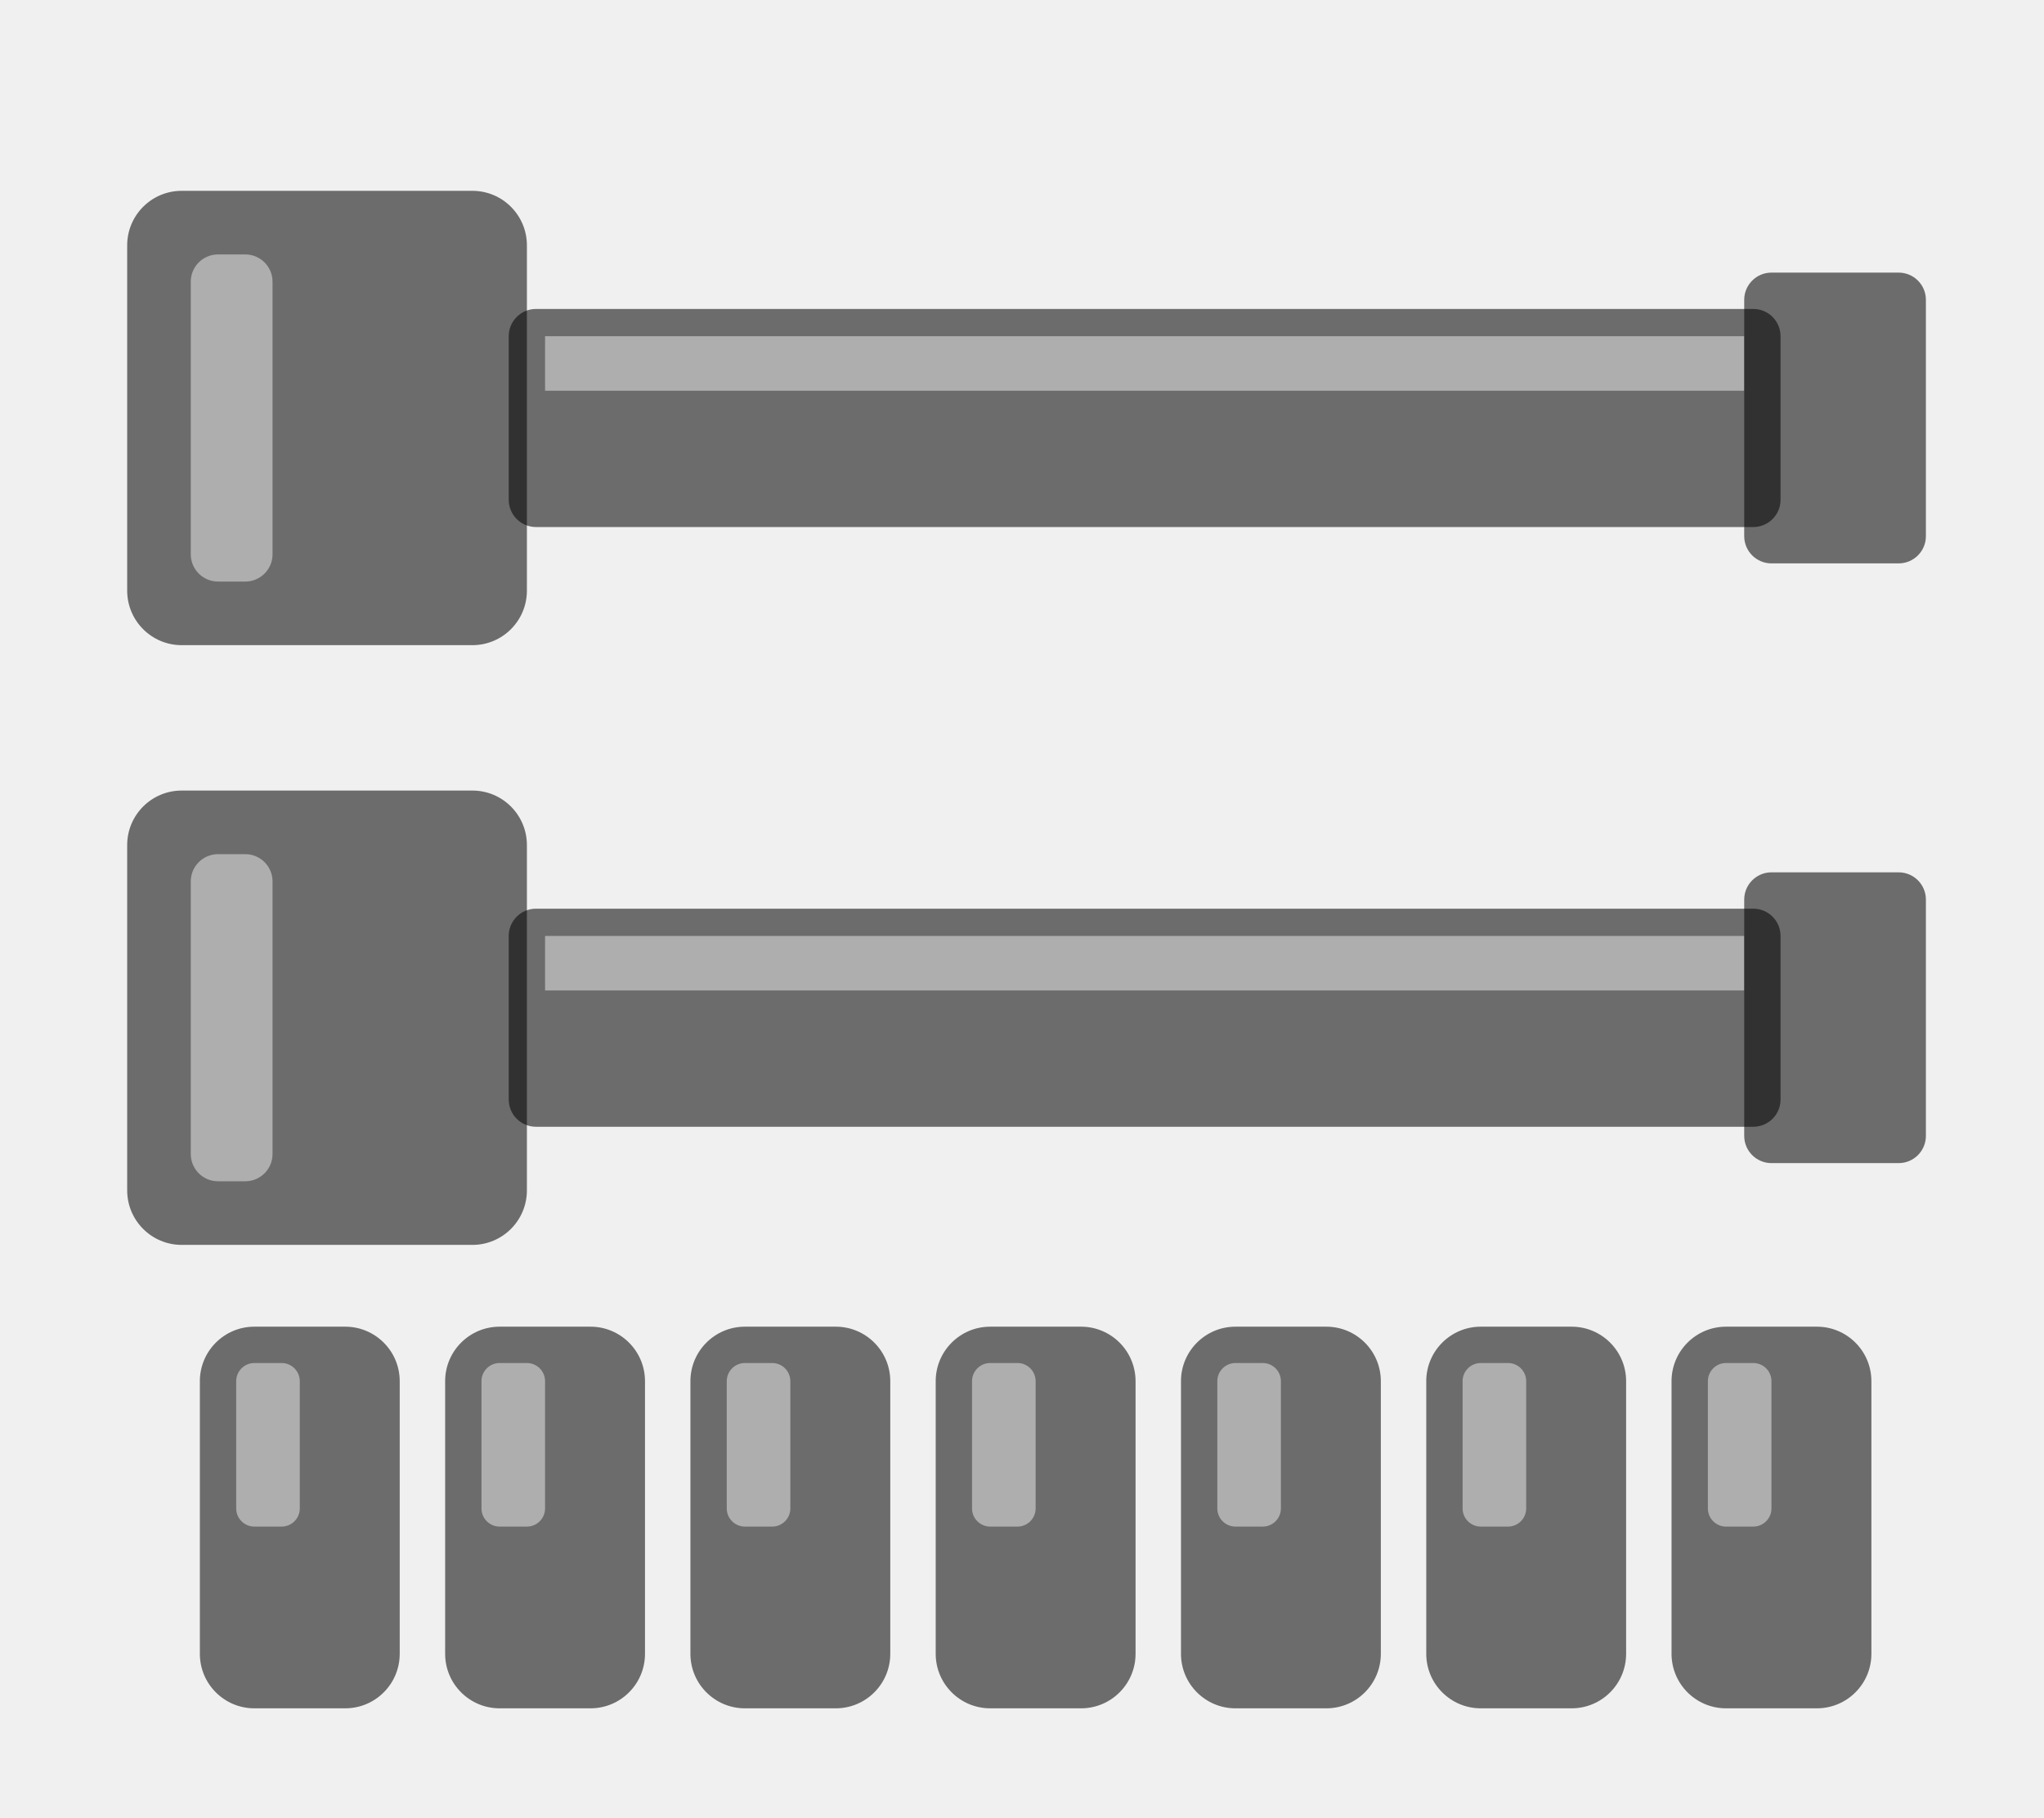
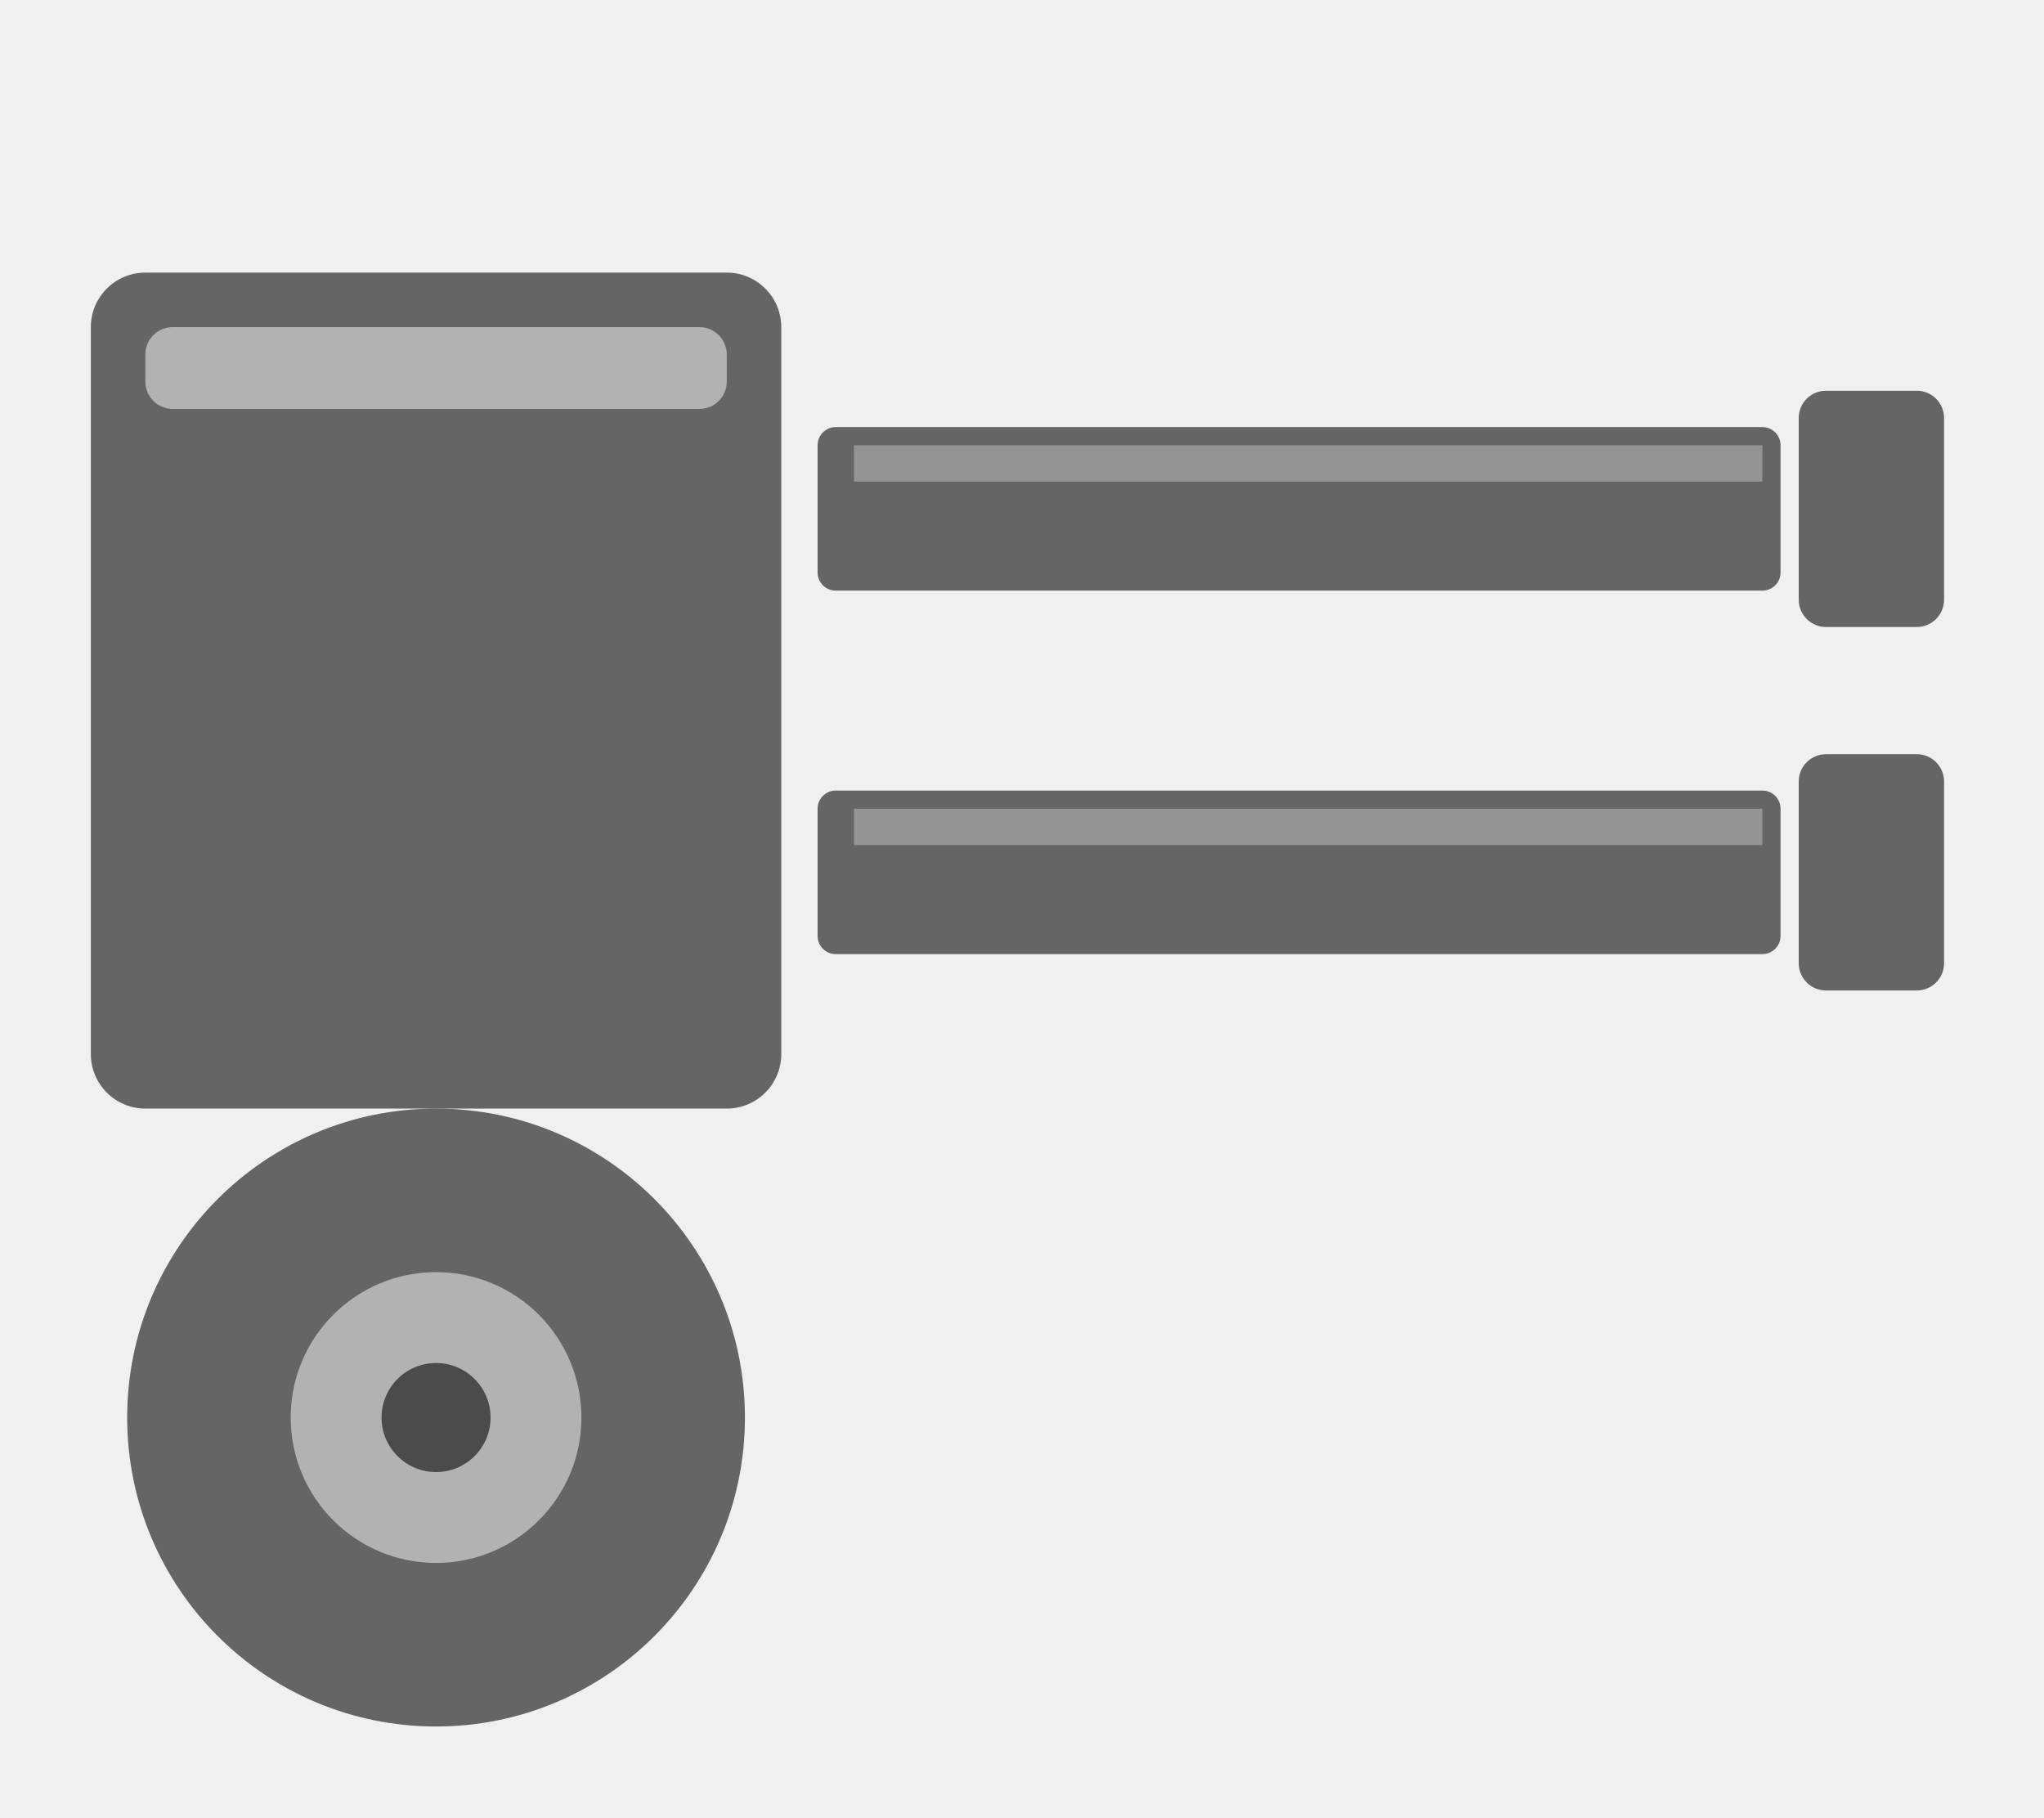
<svg xmlns="http://www.w3.org/2000/svg" viewBox="0 0 225 200">
-   <rect x="14" y="21.0" width="44" height="50" rx="6" fill="#000000" fill-opacity="0.55" />
-   <rect x="21" y="28.0" width="9" height="36" rx="3" fill="#ffffff" fill-opacity="0.45" />
-   <rect x="56" y="34.0" width="140" height="24" rx="3" fill="#000000" fill-opacity="0.55" />
-   <rect x="60" y="37.0" width="132" height="6.0" fill="#ffffff" fill-opacity="0.45" />
-   <rect x="192" y="30" width="20" height="32" rx="3" fill="#000000" fill-opacity="0.55" />
-   <rect x="14" y="87.0" width="44" height="50" rx="6" fill="#000000" fill-opacity="0.55" />
-   <rect x="21" y="94.0" width="9" height="36" rx="3" fill="#ffffff" fill-opacity="0.45" />
-   <rect x="56" y="100.0" width="140" height="24" rx="3" fill="#000000" fill-opacity="0.55" />
-   <rect x="60" y="103.0" width="132" height="6.0" fill="#ffffff" fill-opacity="0.45" />
-   <rect x="192" y="96" width="20" height="32" rx="3" fill="#000000" fill-opacity="0.55" />
-   <rect x="22" y="146" width="22" height="42" rx="6" fill="#000000" fill-opacity="0.55" />
-   <rect x="26" y="150" width="7" height="18" rx="2" fill="#ffffff" fill-opacity="0.45" />
-   <rect x="49" y="146" width="22" height="42" rx="6" fill="#000000" fill-opacity="0.55" />
-   <rect x="53" y="150" width="7" height="18" rx="2" fill="#ffffff" fill-opacity="0.45" />
-   <rect x="76" y="146" width="22" height="42" rx="6" fill="#000000" fill-opacity="0.55" />
-   <rect x="80" y="150" width="7" height="18" rx="2" fill="#ffffff" fill-opacity="0.45" />
-   <rect x="103" y="146" width="22" height="42" rx="6" fill="#000000" fill-opacity="0.55" />
-   <rect x="107" y="150" width="7" height="18" rx="2" fill="#ffffff" fill-opacity="0.45" />
-   <rect x="130" y="146" width="22" height="42" rx="6" fill="#000000" fill-opacity="0.55" />
-   <rect x="134" y="150" width="7" height="18" rx="2" fill="#ffffff" fill-opacity="0.45" />
-   <rect x="157" y="146" width="22" height="42" rx="6" fill="#000000" fill-opacity="0.55" />
-   <rect x="161" y="150" width="7" height="18" rx="2" fill="#ffffff" fill-opacity="0.45" />
-   <rect x="184" y="146" width="22" height="42" rx="6" fill="#000000" fill-opacity="0.55" />
-   <rect x="188" y="150" width="7" height="18" rx="2" fill="#ffffff" fill-opacity="0.45" />
+   <rect x="10" y="30" width="76" height="92" rx="6" fill="#000000" fill-opacity="0.58" />
+   <rect x="16" y="36" width="64" height="9" rx="3" fill="#ffffff" fill-opacity="0.5" />
+   <rect x="90" y="47" width="106" height="18" rx="2" fill="#000000" fill-opacity="0.58" />
+   <rect x="198" y="43" width="16" height="26" rx="3" fill="#000000" fill-opacity="0.58" />
+   <rect x="94" y="49" width="100" height="4" fill="#ffffff" fill-opacity="0.3" />
+   <rect x="90" y="87" width="106" height="18" rx="2" fill="#000000" fill-opacity="0.58" />
+   <rect x="198" y="83" width="16" height="26" rx="3" fill="#000000" fill-opacity="0.58" />
+   <rect x="94" y="89" width="100" height="4" fill="#ffffff" fill-opacity="0.3" />
+   <ellipse cx="48" cy="156" rx="34" ry="34" fill="#000000" fill-opacity="0.58" />
+   <ellipse cx="48" cy="156" rx="16" ry="16" fill="#ffffff" fill-opacity="0.5" />
+   <ellipse cx="48" cy="156" rx="6" ry="6" fill="#000000" fill-opacity="0.58" />
</svg>
